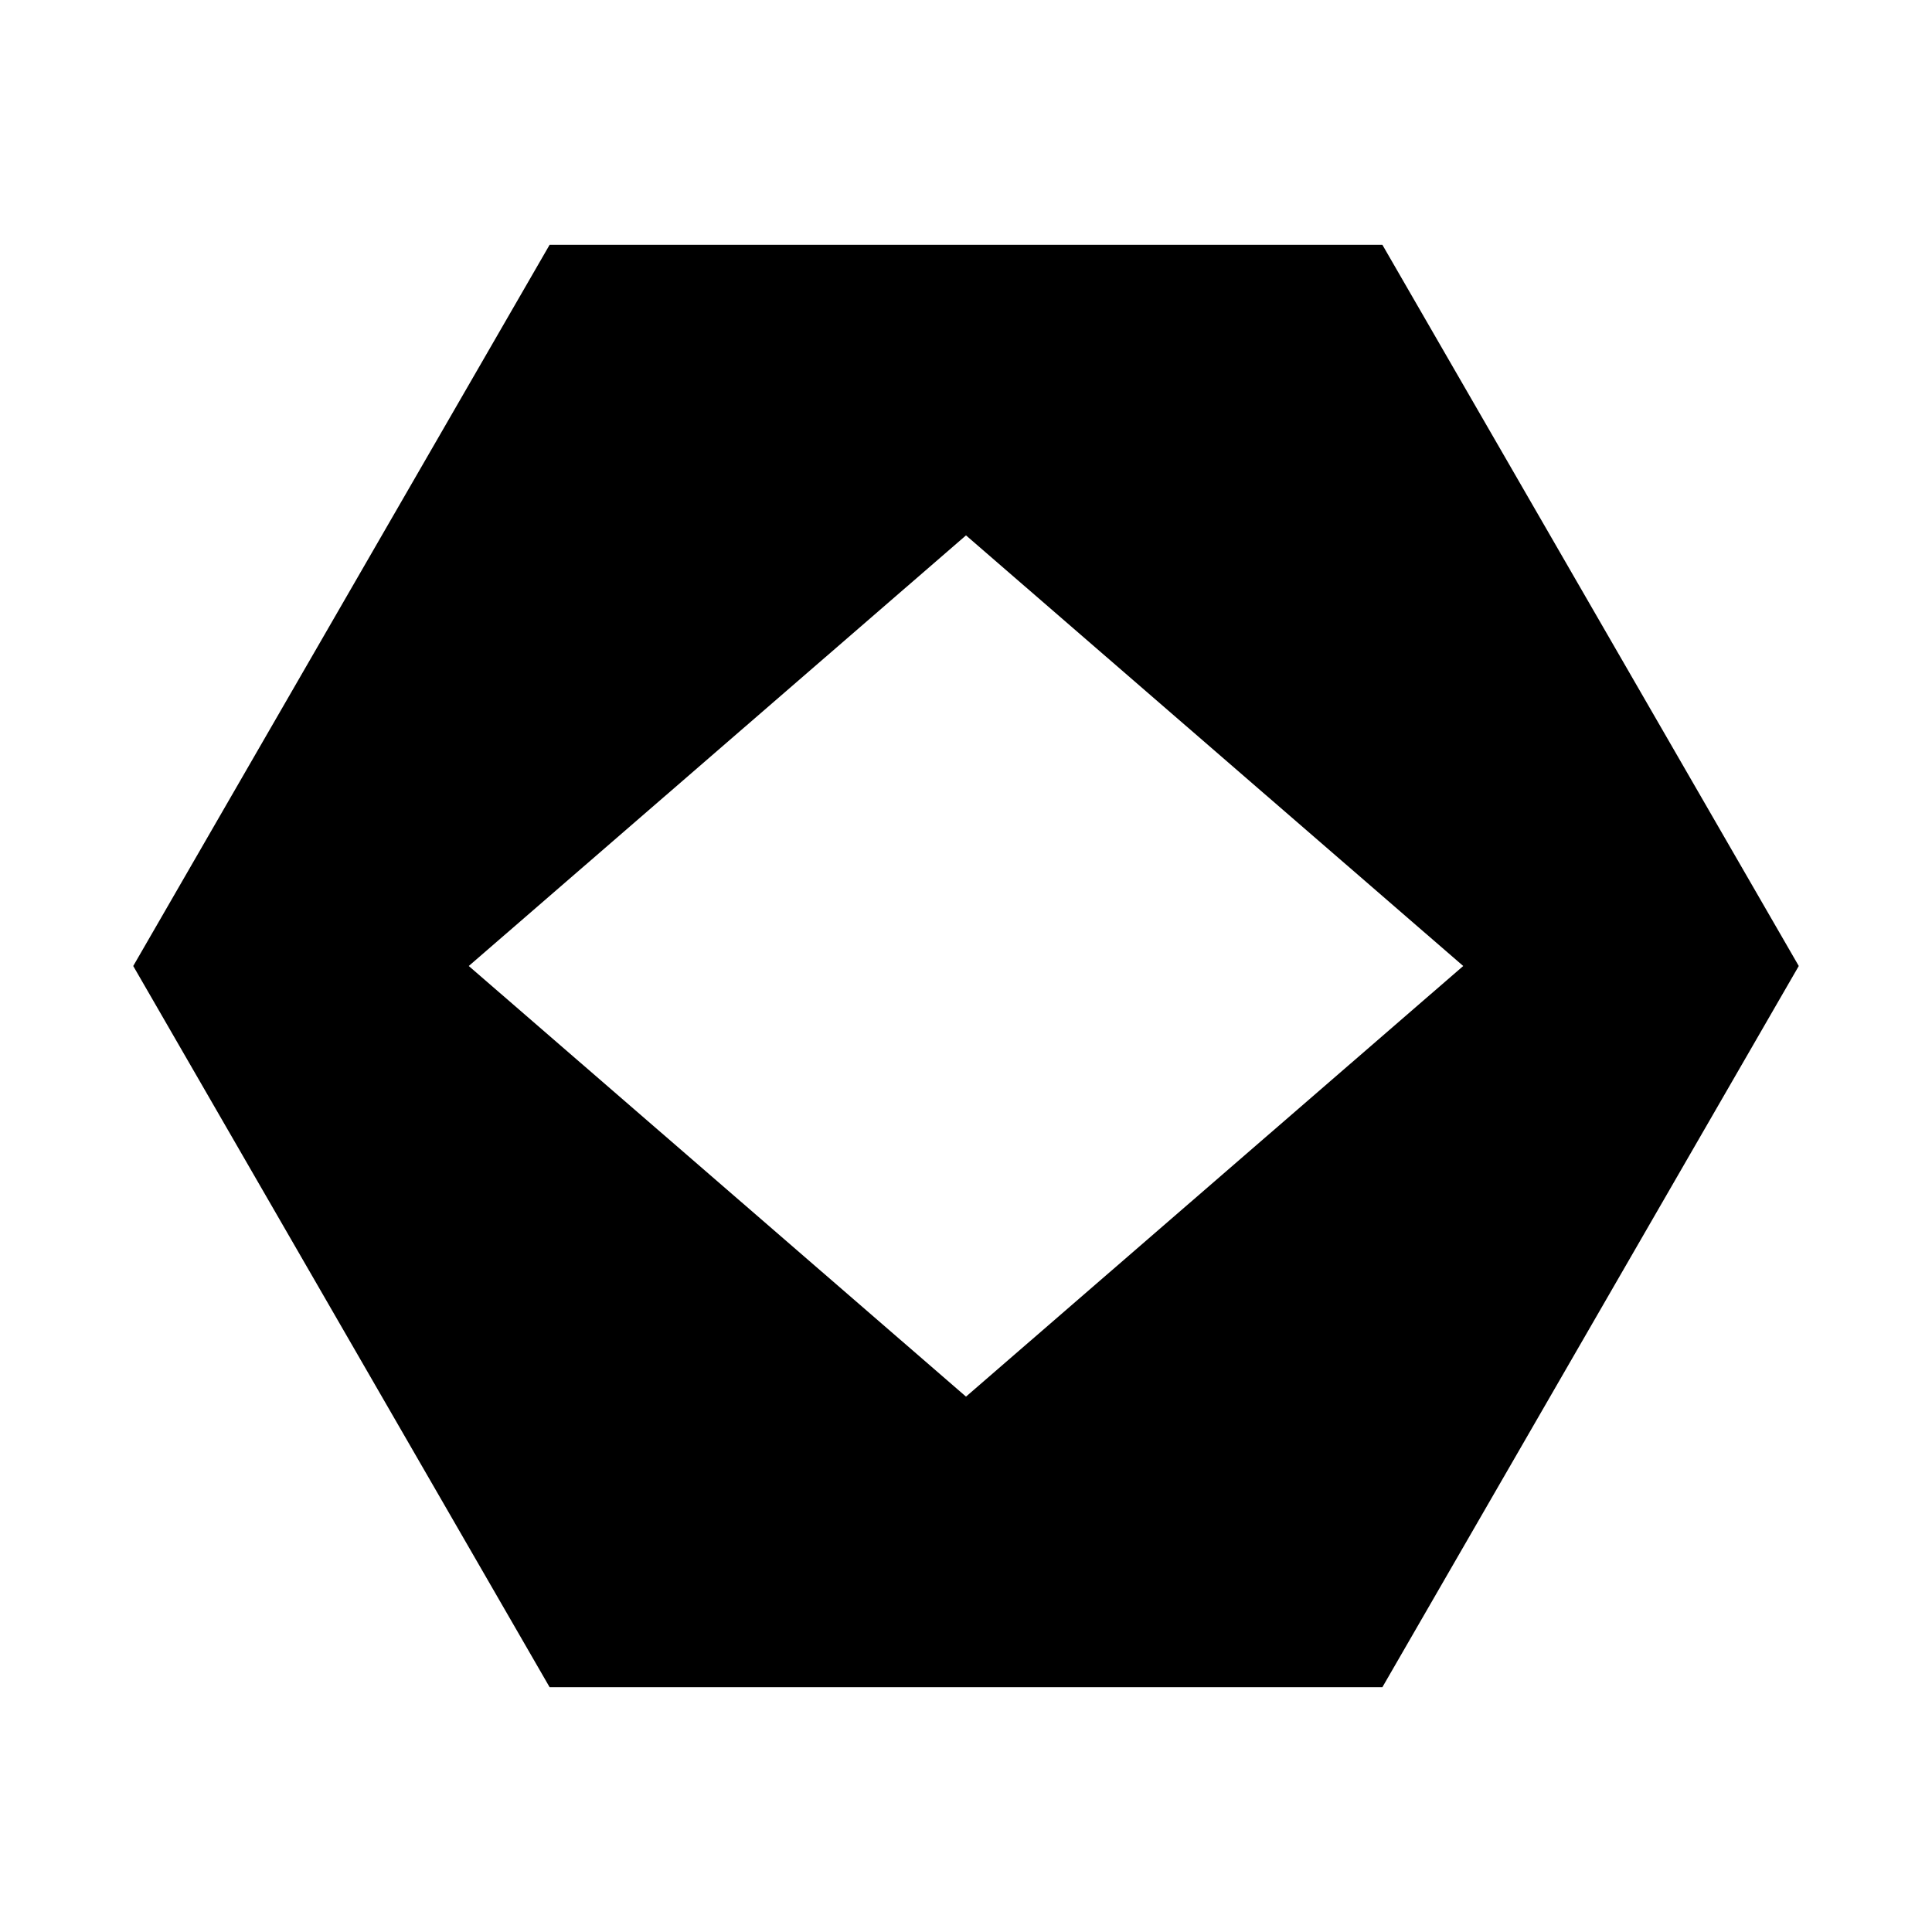
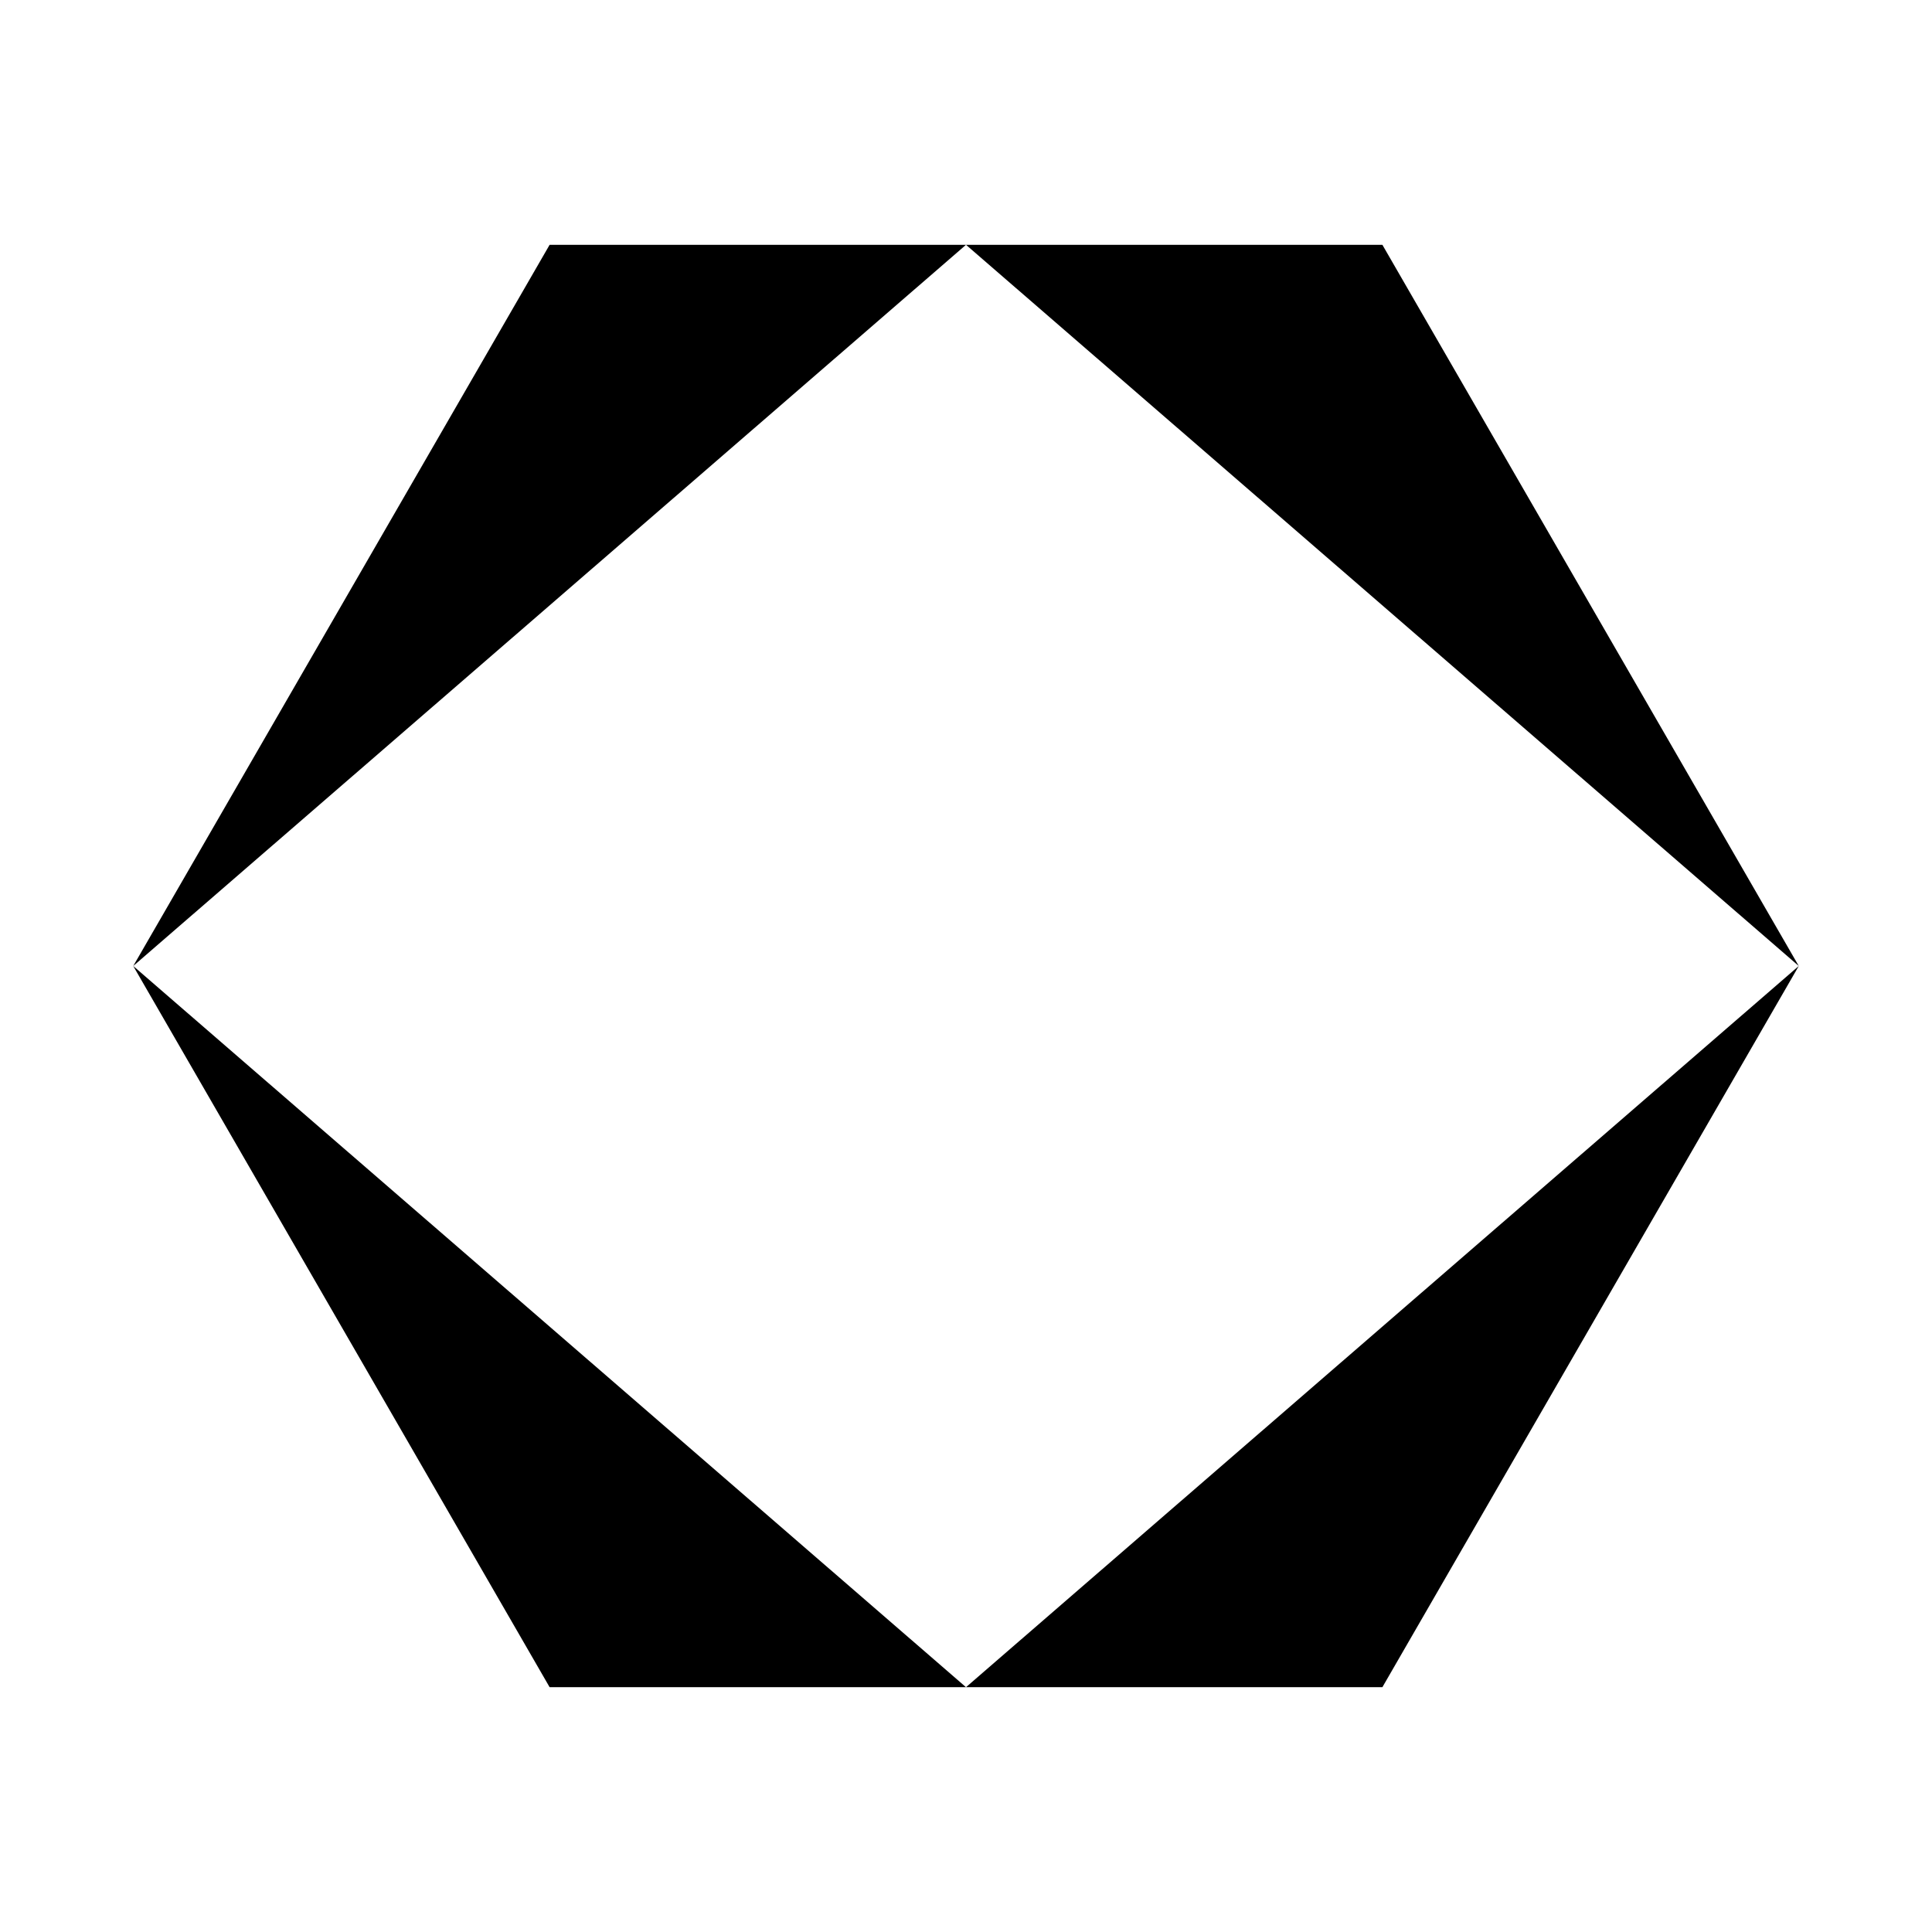
<svg xmlns="http://www.w3.org/2000/svg" viewBox="-460.1 -460.1 920.2 920.2" role="img" aria-label="AI Foundry symbol">
-   <path fill="#000000" fill-rule="evenodd" d="M396.64,0.00 L198.32,343.50 L-198.32,343.50 L-396.64,0.00 L-198.32,-343.50 L198.32,-343.50 Z M-236.83,0.00 L0.00,205.10 L236.83,0.00 L0.00,-205.10 Z" />
+   <path fill="#000000" fill-rule="evenodd" d="M0.00,-343.50 L198.32,-343.50 L396.64,0.00 Z M396.64,0.00 L198.32,343.50 L0.00,343.50 Z M0.00,343.50 L-198.32,343.50 L-396.64,0.00 Z M-396.64,0.00 L-198.32,-343.50 L0.00,-343.50 Z" />
</svg>
